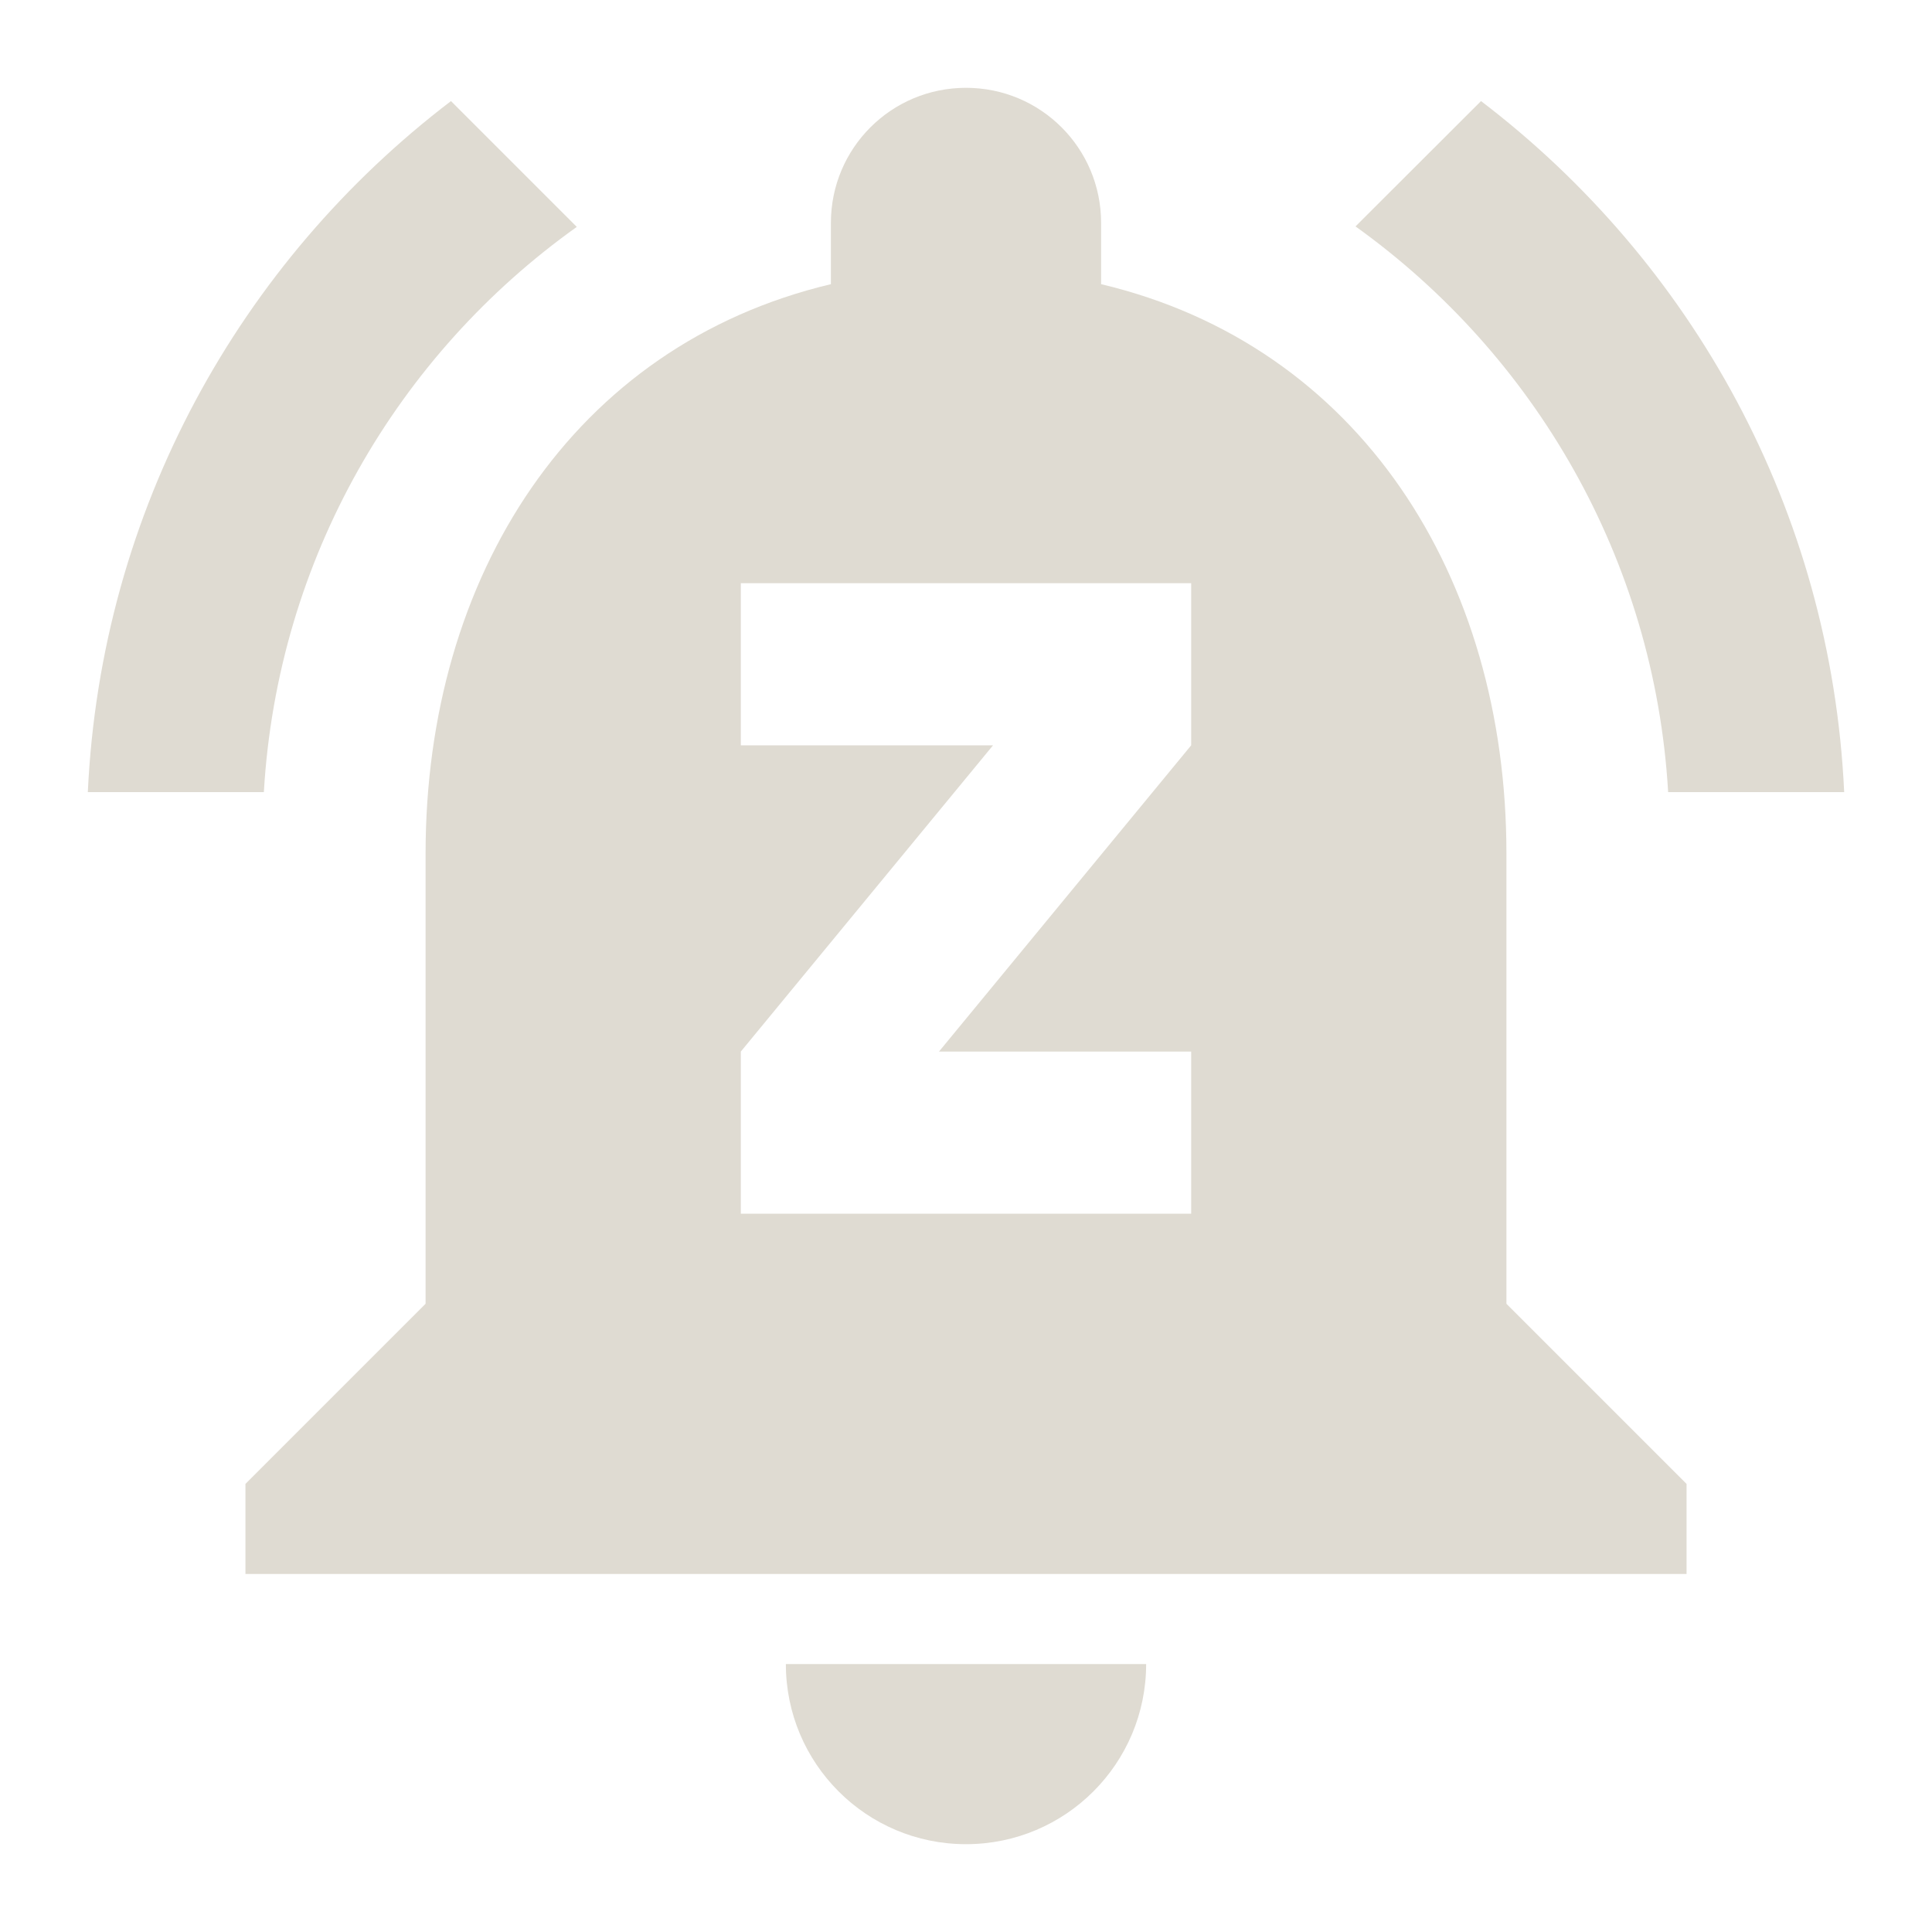
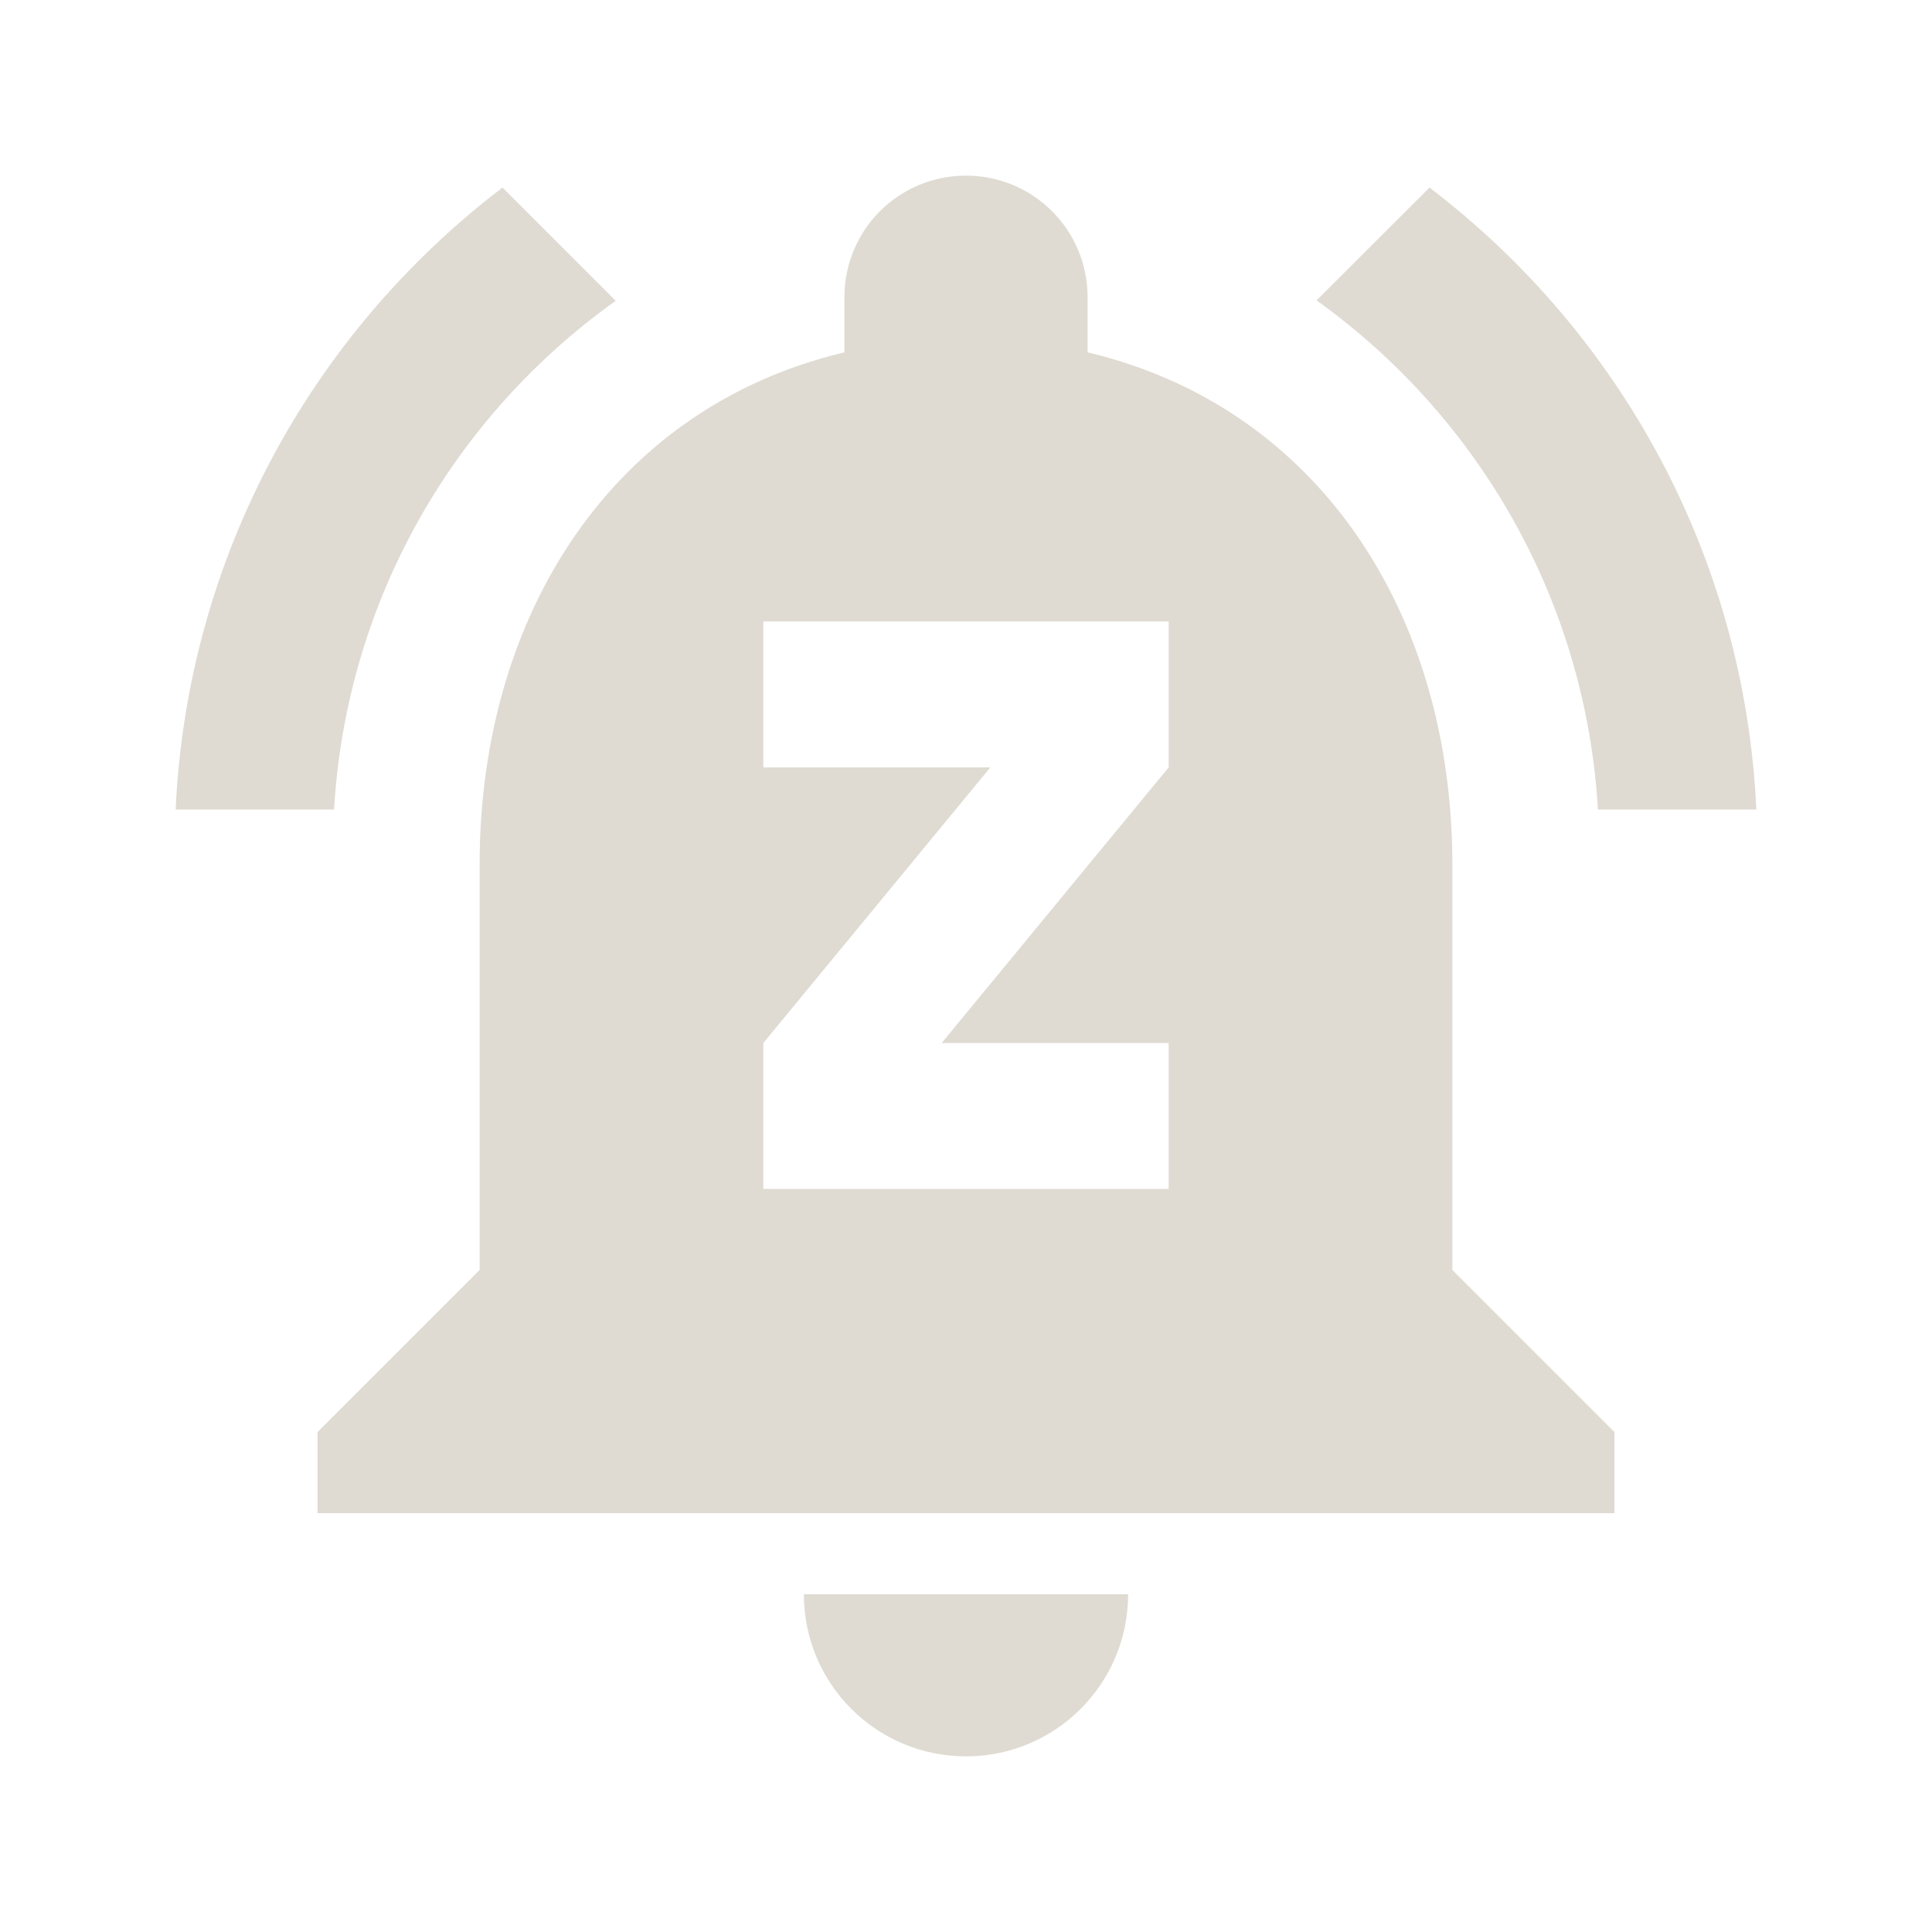
- <svg xmlns="http://www.w3.org/2000/svg" height="22" width="22" xml:space="preserve" viewBox="0 0 22 22" y="0px" x="0px" id="Capa_1" version="1.1">
+ <svg xmlns="http://www.w3.org/2000/svg" version="1.1" id="Capa_1" x="0px" y="0px" viewBox="0 0 22 22" xml:space="preserve" width="22" height="22">
  <defs id="defs49" />
-   <g transform="translate(-201.8,-202.0481)" id="g16">
+   <g transform="matrix(0.9,0,0,0.9,1.1,1.1)" id="g407">
+     <g transform="translate(-201.8,-202.0481)" id="g16">
</g>
-   <g transform="translate(-201.8,-202.0481)" id="g18">
+     <g transform="translate(-201.8,-202.0481)" id="g18">
</g>
-   <g transform="translate(-201.8,-202.0481)" id="g20">
+     <g transform="translate(-201.8,-202.0481)" id="g20">
</g>
-   <g transform="translate(-201.8,-202.0481)" id="g22">
+     <g transform="translate(-201.8,-202.0481)" id="g22">
</g>
-   <g transform="translate(-201.8,-202.0481)" id="g24">
+     <g transform="translate(-201.8,-202.0481)" id="g24">
</g>
-   <g transform="translate(-201.8,-202.0481)" id="g26">
+     <g transform="translate(-201.8,-202.0481)" id="g26">
</g>
-   <g transform="translate(-201.8,-202.0481)" id="g28">
+     <g transform="translate(-201.8,-202.0481)" id="g28">
</g>
-   <g transform="translate(-201.8,-202.0481)" id="g30">
+     <g transform="translate(-201.8,-202.0481)" id="g30">
</g>
-   <g transform="translate(-201.8,-202.0481)" id="g32">
+     <g transform="translate(-201.8,-202.0481)" id="g32">
</g>
-   <g transform="translate(-201.8,-202.0481)" id="g34">
+     <g transform="translate(-201.8,-202.0481)" id="g34">
</g>
-   <g transform="translate(-201.8,-202.0481)" id="g36">
+     <g transform="translate(-201.8,-202.0481)" id="g36">
</g>
-   <g transform="translate(-201.8,-202.0481)" id="g38">
+     <g transform="translate(-201.8,-202.0481)" id="g38">
</g>
-   <g transform="translate(-201.8,-202.0481)" id="g40">
+     <g transform="translate(-201.8,-202.0481)" id="g40">
</g>
-   <g transform="translate(-201.8,-202.0481)" id="g42">
+     <g transform="translate(-201.8,-202.0481)" id="g42">
</g>
-   <g transform="translate(-201.8,-202.0481)" id="g44">
+     <g transform="translate(-201.8,-202.0481)" id="g44">
</g>
-   <g style="fill:#dfdbd2;fill-opacity:1" id="g1030" transform="matrix(0.9090909,0,0,0.9090909,1,0.9999999)">
-     <g style="fill:#dfdbd2;fill-opacity:1" id="g14" transform="translate(-201.8,-202.0481)">
-       <g style="opacity:1;fill:#dfdbd2;fill-opacity:1;stop-opacity:1" id="g10" transform="matrix(0.05169173,0,0,0.05169173,201.8,201.8)">
-         <path id="path2" style="fill:#dfdbd2;fill-opacity:1;stroke-width:0.052" transform="matrix(19.34545,0,0,19.34545,0,4.799994)" d="M 17.451,0.166 15.879,1.736 c 2.239,1.605 3.745,4.164 3.916,7.086 H 22 C 21.835,5.288 20.092,2.179 17.451,0.166 Z" />
-         <path id="path4" style="fill:#dfdbd2;fill-opacity:1;stroke-width:0.052" transform="matrix(19.34545,0,0,19.34545,0,4.799994)" d="M 4.549,0.166 C 1.908,2.179 0.165,5.288 0,8.822 H 2.205 C 2.376,5.9 3.881,3.341 6.125,1.742 Z" />
-         <path id="path6" style="fill:#dfdbd2;fill-opacity:1;stroke-width:0.052" transform="matrix(19.34545,0,0,19.34545,0,4.799994)" d="m 10.613,2.846 c -0.006,0.01 -0.011,0.02 -0.018,0.029 0.006,0.008 0.014,0.015 0.02,0.023 -9.88e-4,-0.018 -0.002,-0.038 -0.002,-0.053 z m 1.211,0.193 c 0.009,0.016 0.018,0.031 0.027,0.047 h 0.002 c -0.011,-0.017 -0.025,-0.04 -0.029,-0.047 z m 1.717,0.723 c 0.017,0.026 0.032,0.046 0.047,0.074 0.008,-0.005 0.005,-0.011 0.014,-0.016 -0.003,-0.006 -0.054,-0.052 -0.061,-0.059 z" />
-       </g>
-       <g style="fill:#dfdbd2;fill-opacity:1" transform="matrix(0.05288462,0,0,0.05288462,201.7618,201.9926)" id="g10-3">
-         <g style="fill:#dfdbd2;fill-opacity:1" id="g8">
-           <g style="fill:#dfdbd2;fill-opacity:1" id="g6">
-             <path id="path4-7" style="fill:#dfdbd2;fill-opacity:1;stroke-width:0.053" transform="matrix(18.90909,0,0,18.90909,0.7217599,1.049076)" d="m 10.613,2.846 c -0.006,0.01 -0.011,0.02 -0.018,0.029 0.006,0.008 0.014,0.015 0.02,0.023 -9.88e-4,-0.018 -0.002,-0.038 -0.002,-0.053 z m 1.211,0.193 c 0.009,0.016 0.018,0.031 0.027,0.047 h 0.002 c -0.011,-0.017 -0.025,-0.04 -0.029,-0.047 z m 1.717,0.723 c 0.017,0.026 0.032,0.046 0.047,0.074 0.008,-0.005 0.005,-0.011 0.014,-0.016 -0.003,-0.006 -0.054,-0.052 -0.061,-0.059 z M 16.9,5.875 c -0.001,8.252e-4 -0.003,0.001 -0.004,0.002 0.016,0.009 0.064,0.038 0.049,0.027 C 16.93,5.894 16.916,5.884 16.9,5.875 Z" />
+     <g style="fill:#dfdbd2;fill-opacity:1" id="g1030" transform="matrix(0.9090909,0,0,0.9090909,1,0.9999999)">
+       <g style="fill:#dfdbd2;fill-opacity:1" id="g14" transform="translate(-201.8,-202.0481)">
+         <g style="opacity:1;fill:#dfdbd2;fill-opacity:1;stop-opacity:1" id="g10" transform="matrix(0.05169173,0,0,0.05169173,201.8,201.8)">
+           <path id="path2" style="fill:#dfdbd2;fill-opacity:1;stroke-width:0.052" transform="matrix(19.34545,0,0,19.34545,0,4.799994)" d="M 17.451,0.166 15.879,1.736 c 2.239,1.605 3.745,4.164 3.916,7.086 H 22 C 21.835,5.288 20.092,2.179 17.451,0.166 Z" />
+           <path id="path4" style="fill:#dfdbd2;fill-opacity:1;stroke-width:0.052" transform="matrix(19.34545,0,0,19.34545,0,4.799994)" d="M 4.549,0.166 C 1.908,2.179 0.165,5.288 0,8.822 H 2.205 C 2.376,5.9 3.881,3.341 6.125,1.742 Z" />
+           <path id="path6" style="fill:#dfdbd2;fill-opacity:1;stroke-width:0.052" transform="matrix(19.34545,0,0,19.34545,0,4.799994)" d="m 10.613,2.846 c -0.006,0.01 -0.011,0.02 -0.018,0.029 0.006,0.008 0.014,0.015 0.02,0.023 -9.88e-4,-0.018 -0.002,-0.038 -0.002,-0.053 z m 1.211,0.193 c 0.009,0.016 0.018,0.031 0.027,0.047 h 0.002 c -0.011,-0.017 -0.025,-0.04 -0.029,-0.047 z m 1.717,0.723 c 0.017,0.026 0.032,0.046 0.047,0.074 0.008,-0.005 0.005,-0.011 0.014,-0.016 -0.003,-0.006 -0.054,-0.052 -0.061,-0.059 z" />
+         </g>
+         <g style="fill:#dfdbd2;fill-opacity:1" transform="matrix(0.05288462,0,0,0.05288462,201.7618,201.9926)" id="g10-3">
+           <g style="fill:#dfdbd2;fill-opacity:1" id="g8">
+             <g style="fill:#dfdbd2;fill-opacity:1" id="g6">
+               <path id="path4-7" style="fill:#dfdbd2;fill-opacity:1;stroke-width:0.053" transform="matrix(18.90909,0,0,18.90909,0.7217599,1.049076)" d="m 10.613,2.846 c -0.006,0.01 -0.011,0.02 -0.018,0.029 0.006,0.008 0.014,0.015 0.02,0.023 -9.88e-4,-0.018 -0.002,-0.038 -0.002,-0.053 z m 1.211,0.193 c 0.009,0.016 0.018,0.031 0.027,0.047 h 0.002 c -0.011,-0.017 -0.025,-0.04 -0.029,-0.047 z m 1.717,0.723 c 0.017,0.026 0.032,0.046 0.047,0.074 0.008,-0.005 0.005,-0.011 0.014,-0.016 -0.003,-0.006 -0.054,-0.052 -0.061,-0.059 z M 16.9,5.875 c -0.001,8.252e-4 -0.003,0.001 -0.004,0.002 0.016,0.009 0.064,0.038 0.049,0.027 C 16.93,5.894 16.916,5.884 16.9,5.875 Z" />
+             </g>
          </g>
        </g>
      </g>
-     </g>
-     <g style="fill:#dfdbd2;fill-opacity:1" transform="matrix(0.05288462,0,0,0.05288462,2.548231e-5,-9.6e-7)" id="g10-5">
-       <g style="fill:#dfdbd2;fill-opacity:1" id="g8-3">
-         <g style="fill:#dfdbd2;fill-opacity:1" id="g6-5">
-           <path style="fill:#dfdbd2;fill-opacity:1" id="path2-6" d="m 208,416 c 23.573,0 42.667,-19.093 42.667,-42.667 H 165.334 C 165.333,396.907 184.427,416 208,416 Z" />
-           <path style="fill:#dfdbd2;fill-opacity:1" id="path4-2" d="M 336,288 V 181.333 c 0,-65.6 -34.88,-120.32 -96,-134.827 V 32 C 240,14.293 225.707,0 208,0 190.293,0 176,14.293 176,32 V 46.507 C 114.88,61.014 80,115.734 80,181.334 V 288 L 37.333,330.667 V 352 H 378.666 V 330.667 Z M 261.333,155.733 201.6,228.267 h 59.733 v 38.4 H 154.667 v -38.4 L 214.4,155.734 h -59.733 v -38.4 h 106.667 v 38.399 z" />
+       <g style="fill:#dfdbd2;fill-opacity:1" transform="matrix(0.05288462,0,0,0.05288462,2.548231e-5,-9.6e-7)" id="g10-5">
+         <g style="fill:#dfdbd2;fill-opacity:1" id="g8-3">
+           <g style="fill:#dfdbd2;fill-opacity:1" id="g6-5">
+             <path style="fill:#dfdbd2;fill-opacity:1" id="path2-6" d="m 208,416 c 23.573,0 42.667,-19.093 42.667,-42.667 H 165.334 C 165.333,396.907 184.427,416 208,416 Z" />
+             <path style="fill:#dfdbd2;fill-opacity:1" id="path4-2" d="M 336,288 V 181.333 c 0,-65.6 -34.88,-120.32 -96,-134.827 V 32 C 240,14.293 225.707,0 208,0 190.293,0 176,14.293 176,32 V 46.507 C 114.88,61.014 80,115.734 80,181.334 V 288 L 37.333,330.667 V 352 H 378.666 V 330.667 Z M 261.333,155.733 201.6,228.267 h 59.733 v 38.4 H 154.667 v -38.4 L 214.4,155.734 h -59.733 v -38.4 h 106.667 v 38.399 z" />
+           </g>
        </g>
      </g>
    </g>
  </g>
</svg>
